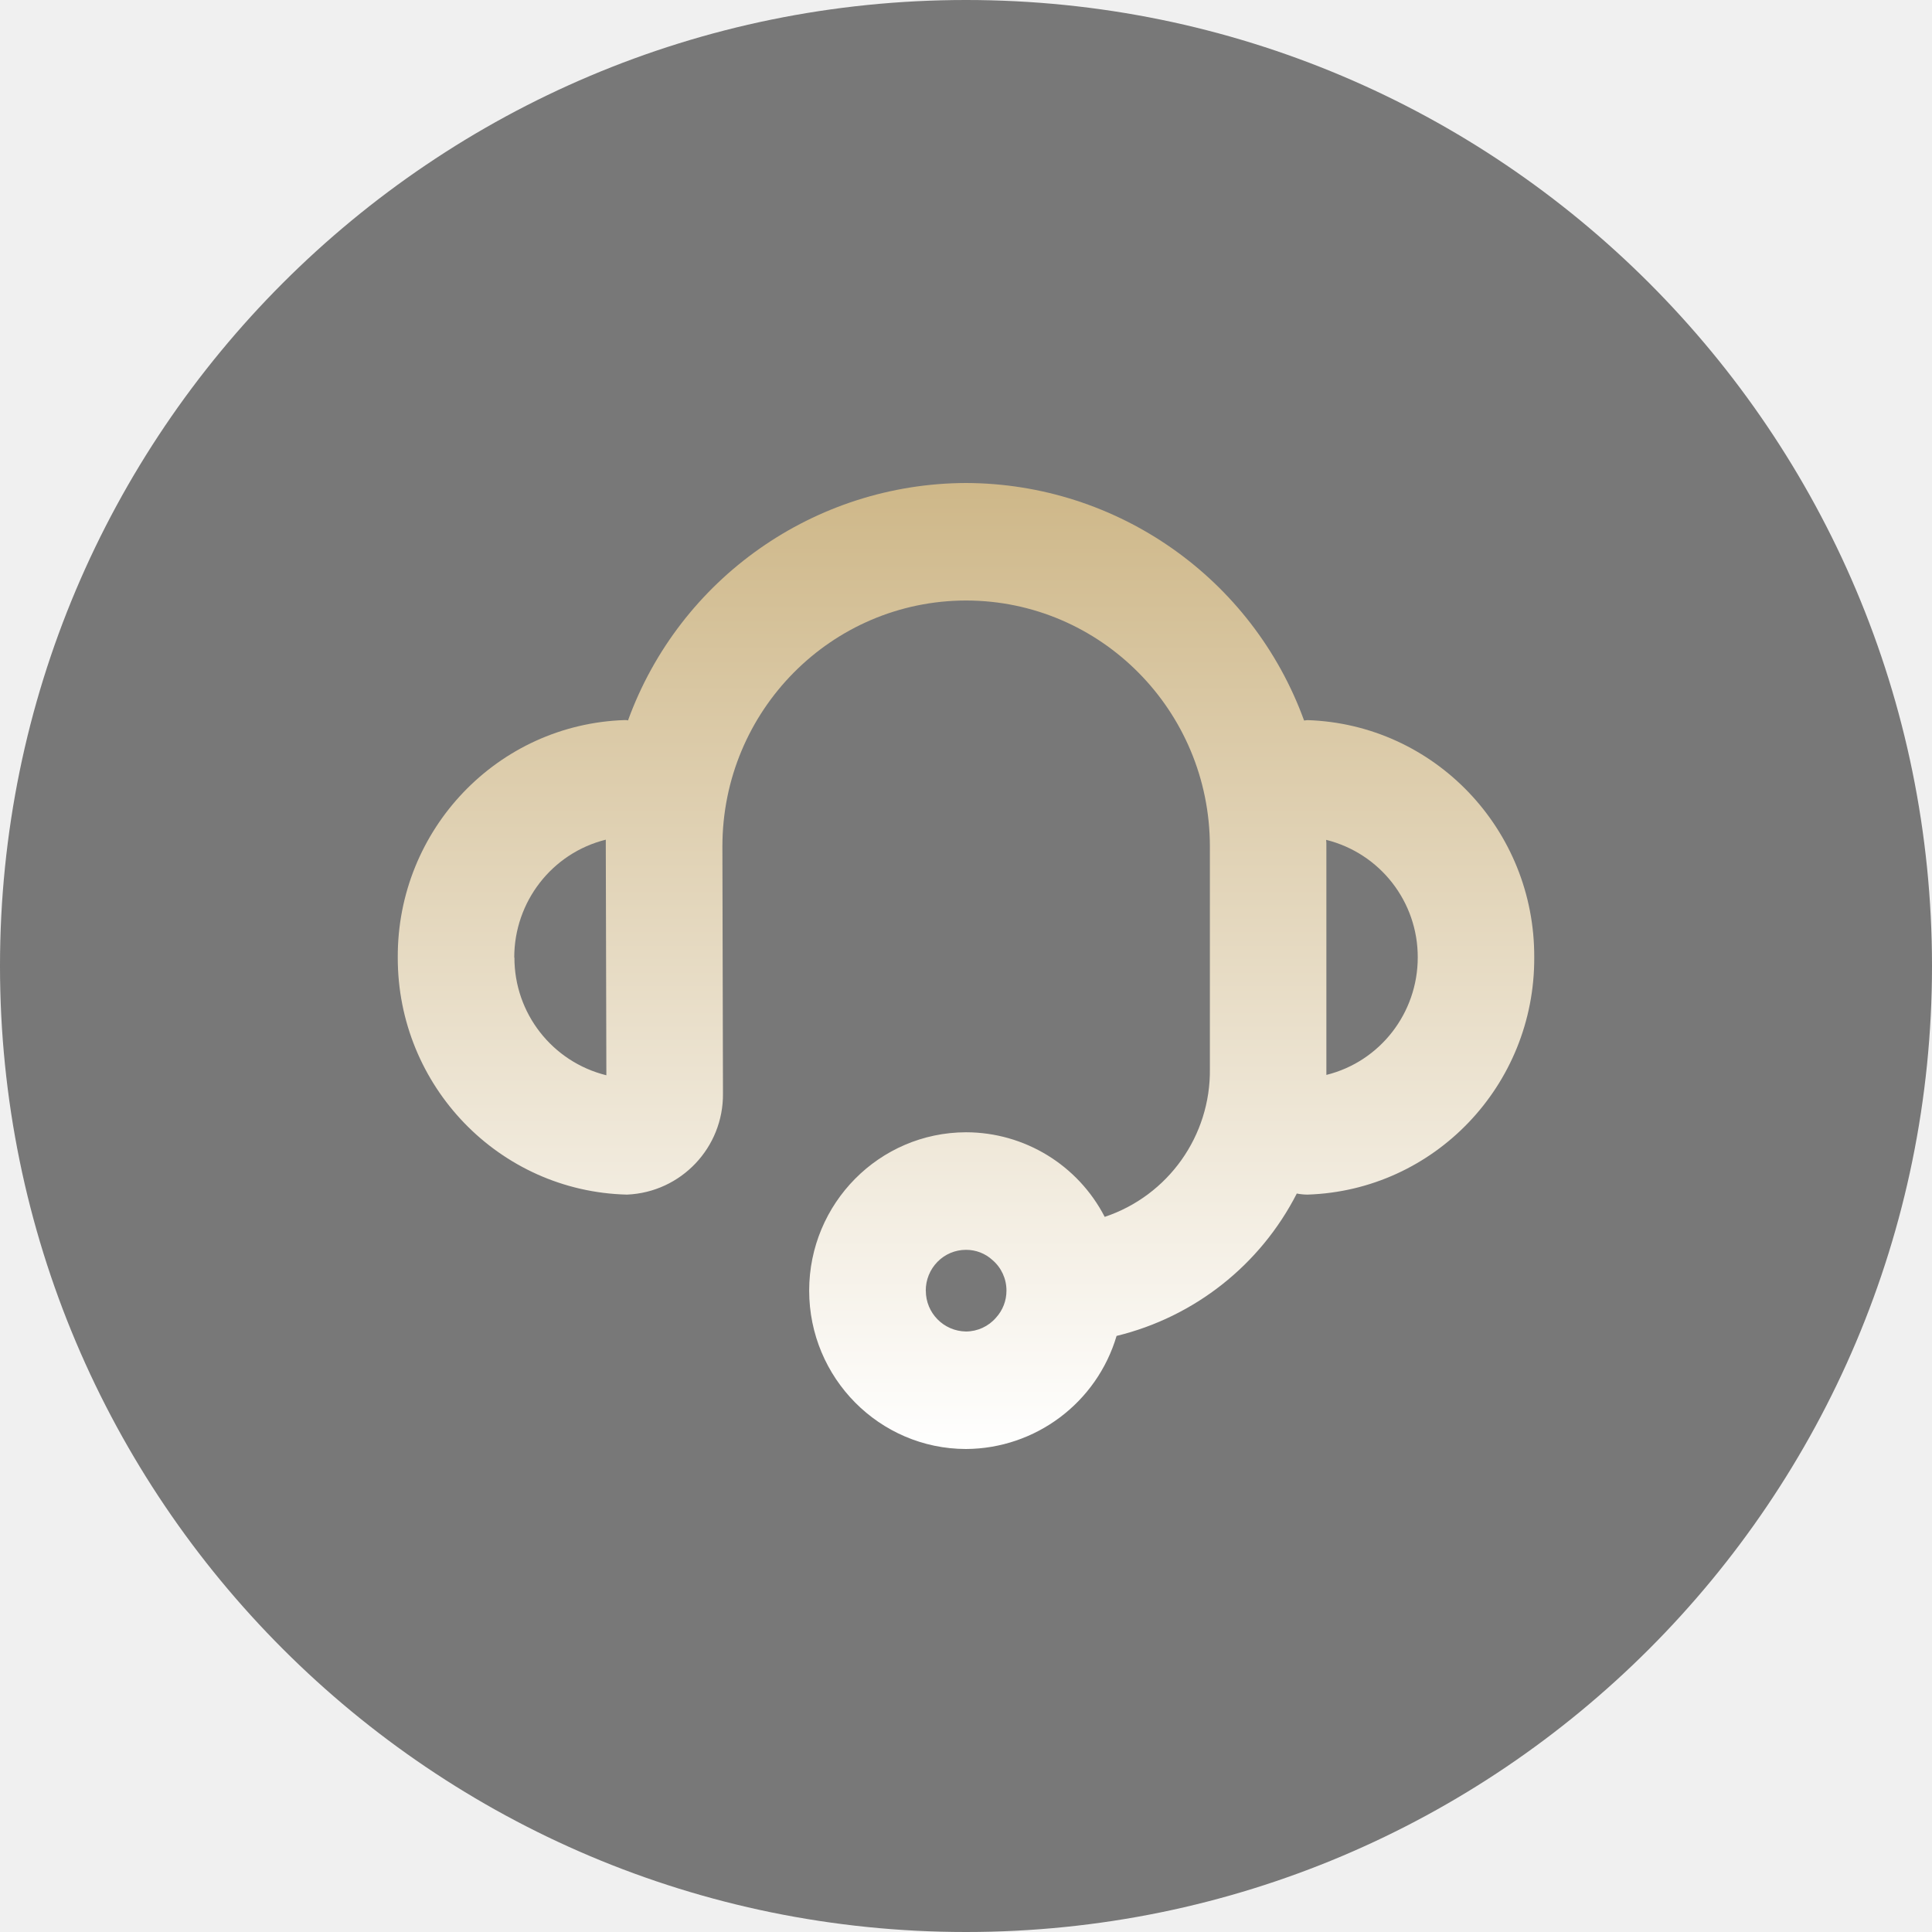
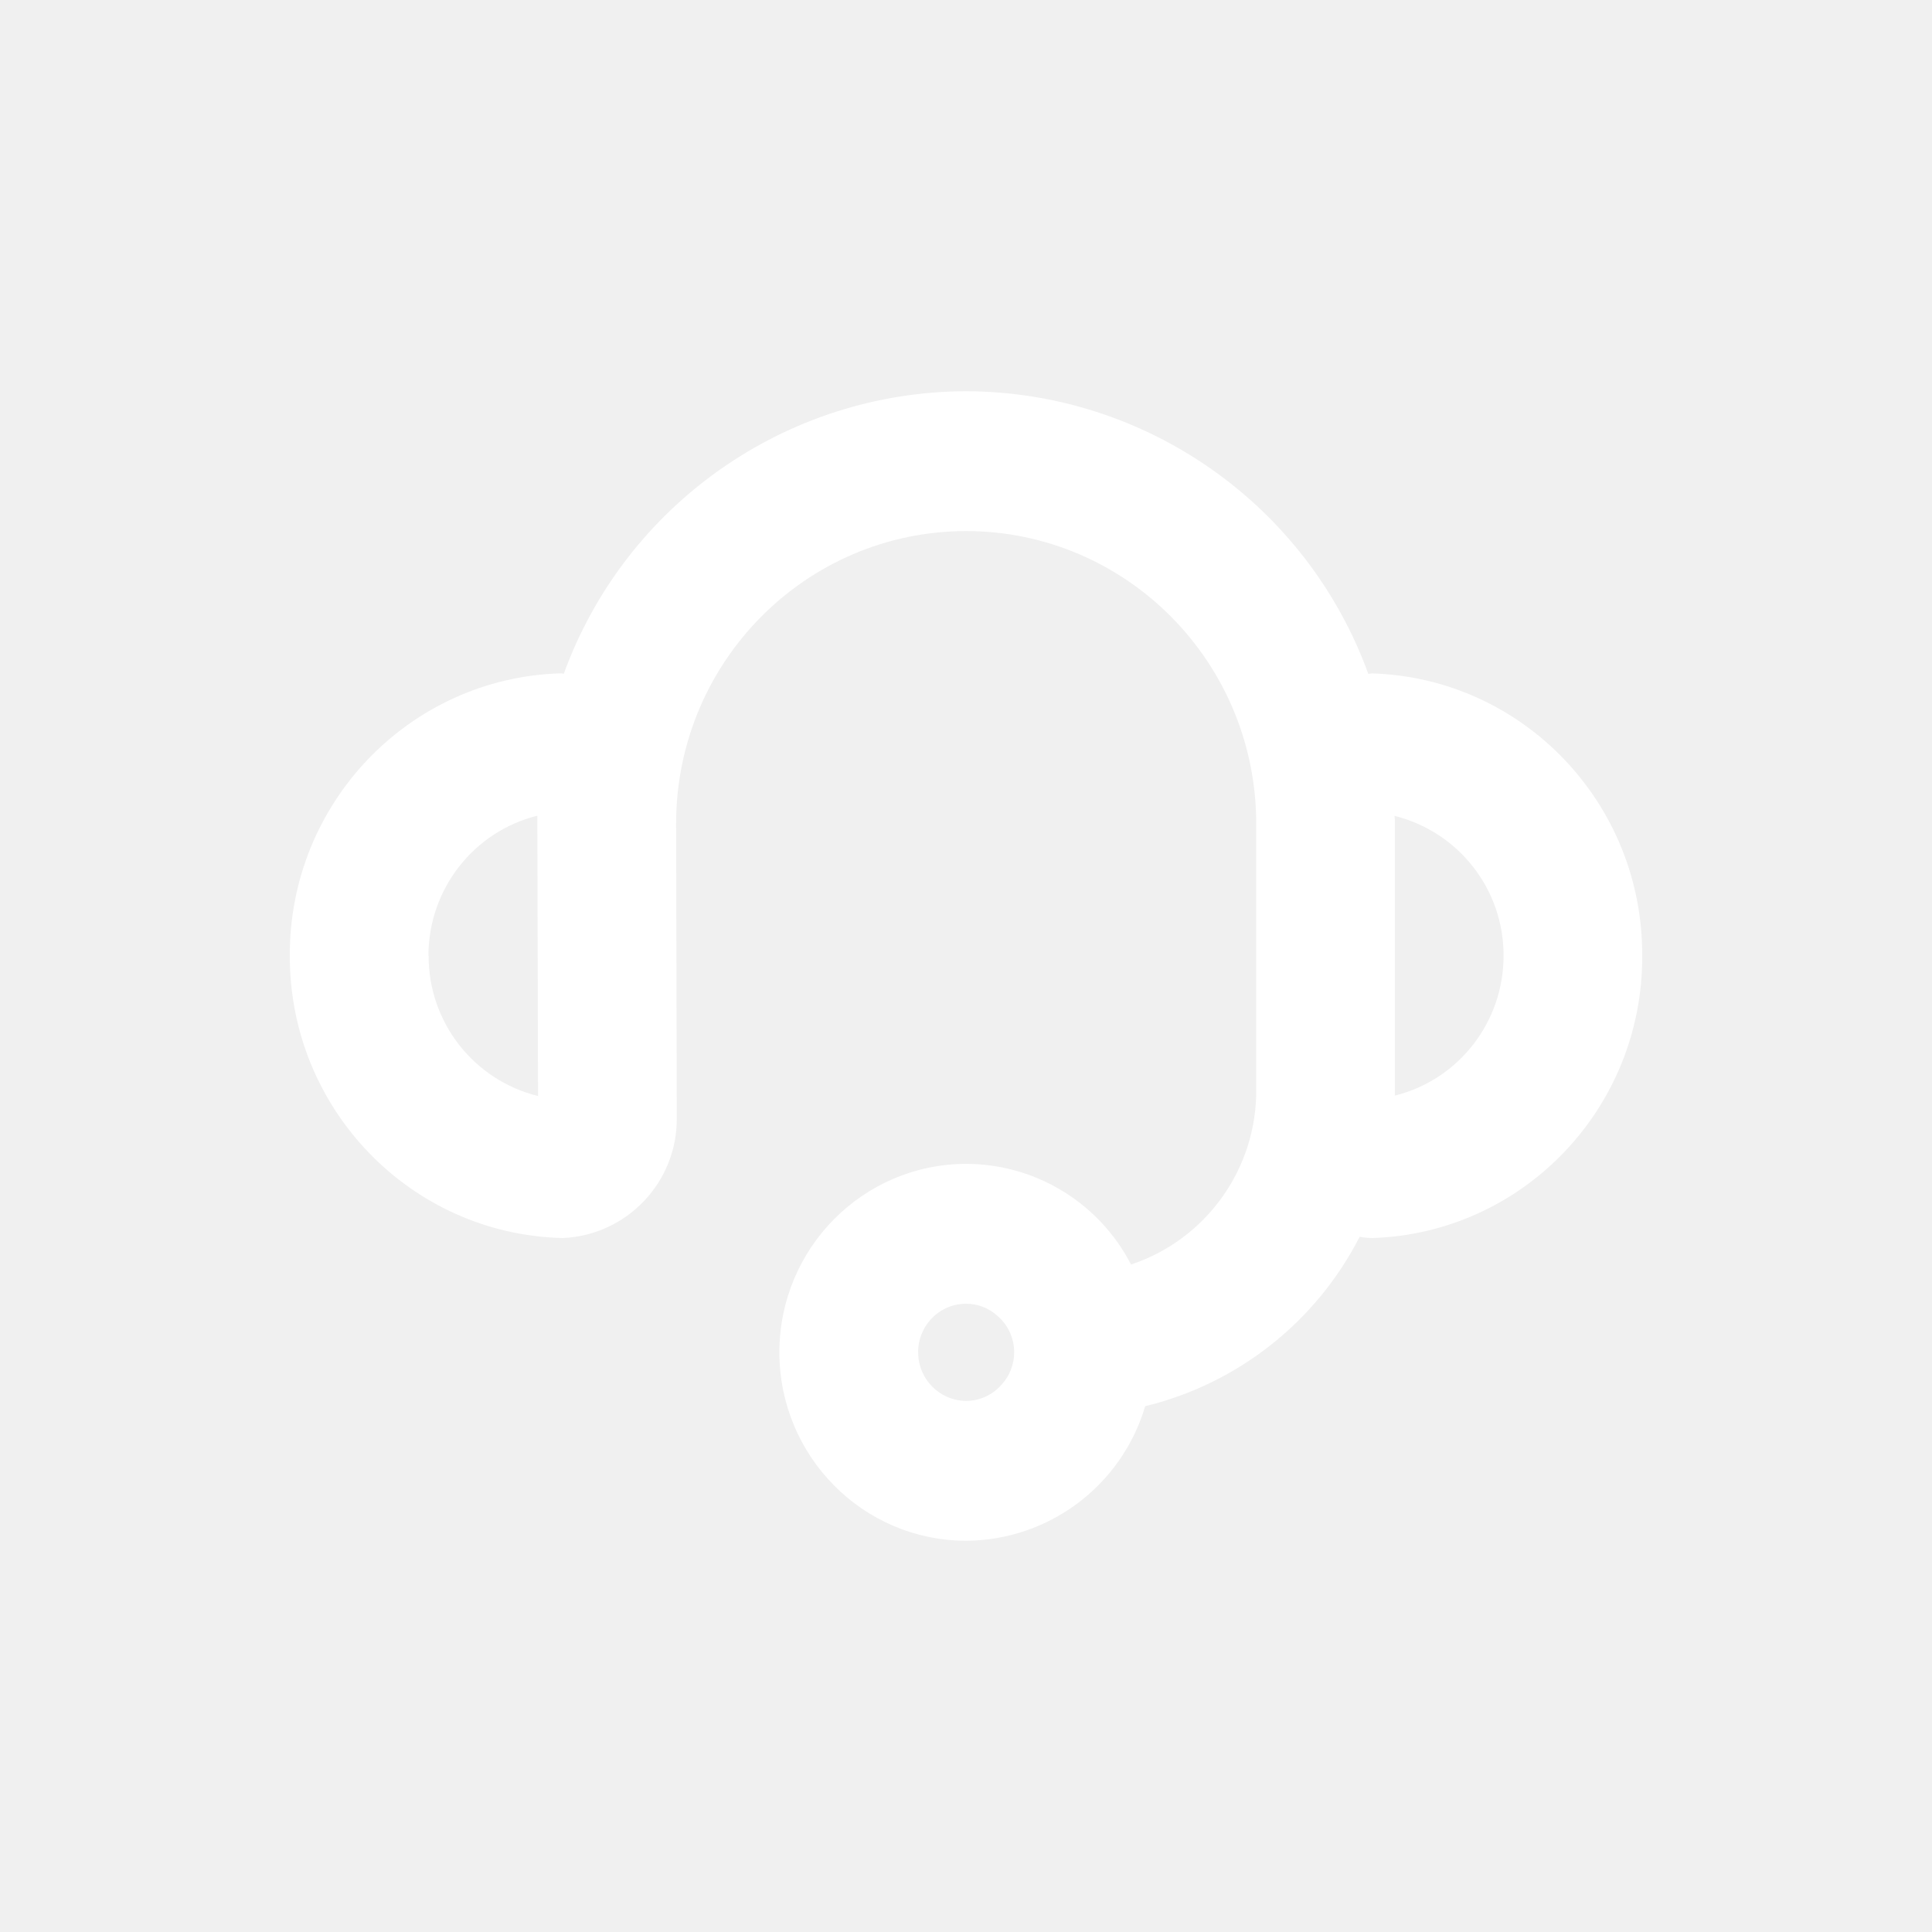
- <svg xmlns="http://www.w3.org/2000/svg" width="34" height="34" viewBox="0 0 34 34">
-   <defs>
-     <linearGradient id="a" x1="50%" x2="50%" y1="0%" y2="100%">
-       <stop offset="0%" stop-color="#CEB788" />
-       <stop offset="100%" stop-color="#FFF" />
-     </linearGradient>
-   </defs>
-   <g fill="none" fill-rule="evenodd">
-     <circle cx="17" cy="17" r="17" fill="#000" fill-opacity=".5" />
-     <path fill="url(#a)" fill-rule="nonzero" d="M23.01 12.673c-.02 0-.04.006-.061.007v-.002A6.35 6.35 0 0 0 17 8.5a6.35 6.35 0 0 0-5.948 4.178.2.2 0 0 0-.057-.006C8.76 12.745 6.99 14.597 7 16.85c-.004 2.264 1.786 4.117 4.031 4.173h.005a1.763 1.763 0 0 0 1.687-1.78l-.01-4.347c0-2.388 1.918-4.325 4.287-4.328 2.37.001 4.291 1.938 4.292 4.328v3.914a2.71 2.71 0 0 1-1.851 2.605A2.75 2.75 0 0 0 17 19.926c-1.525.004-2.759 1.25-2.76 2.787.001 1.537 1.235 2.784 2.76 2.787a2.78 2.78 0 0 0 2.65-1.99 4.85 4.85 0 0 0 3.17-2.503v-.003q.093.018.19.019c2.231-.072 4.001-1.923 3.99-4.174.011-2.252-1.758-4.103-3.99-4.176M9.05 16.85c0-.982.665-1.838 1.611-2.073v.119l.01 4.027a2.13 2.13 0 0 1-1.618-2.073zm7.242 5.863a.72.72 0 0 1 .206-.507.7.7 0 0 1 .501-.211c.173-.001.34.063.467.18.157.134.247.331.246.538a.7.7 0 0 1-.184.476.7.7 0 0 1-.529.243.716.716 0 0 1-.706-.719zm7.05-3.797v-4.02q.002-.058-.004-.116a2.125 2.125 0 0 1 1.612 2.069c0 .979-.663 1.832-1.605 2.067z" />
-   </g>
+ <svg xmlns="http://www.w3.org/2000/svg" width="80" height="80" viewBox="0 0 80 80">
+   <svg x="12" y="12" width="56" height="56" viewBox="7 7 20 20">
+     <path fill="#fff" fill-rule="nonzero" d="M23.01 12.673c-.02 0-.04.006-.061.007v-.002A6.35 6.35 0 0 0 17 8.5a6.35 6.35 0 0 0-5.948 4.178.2.2 0 0 0-.057-.006C8.76 12.745 6.99 14.597 7 16.85c-.004 2.264 1.786 4.117 4.031 4.173h.005a1.763 1.763 0 0 0 1.687-1.78l-.01-4.347c0-2.388 1.918-4.325 4.287-4.328 2.37.001 4.291 1.938 4.292 4.328v3.914a2.71 2.71 0 0 1-1.851 2.605A2.75 2.75 0 0 0 17 19.926c-1.525.004-2.759 1.25-2.76 2.787.001 1.537 1.235 2.784 2.76 2.787a2.78 2.78 0 0 0 2.65-1.99 4.85 4.85 0 0 0 3.17-2.503v-.003q.093.018.19.019c2.231-.072 4.001-1.923 3.99-4.174.011-2.252-1.758-4.103-3.99-4.176M9.05 16.85c0-.982.665-1.838 1.611-2.073v.119l.01 4.027a2.13 2.13 0 0 1-1.618-2.073zm7.242 5.863a.72.72 0 0 1 .206-.507.7.7 0 0 1 .501-.211c.173-.001.34.063.467.18.157.134.247.331.246.538a.7.7 0 0 1-.184.476.7.7 0 0 1-.529.243.716.716 0 0 1-.706-.719zm7.05-3.797v-4.02q.002-.058-.004-.116a2.125 2.125 0 0 1 1.612 2.069c0 .979-.663 1.832-1.605 2.067z" />
+   </svg>
</svg>
